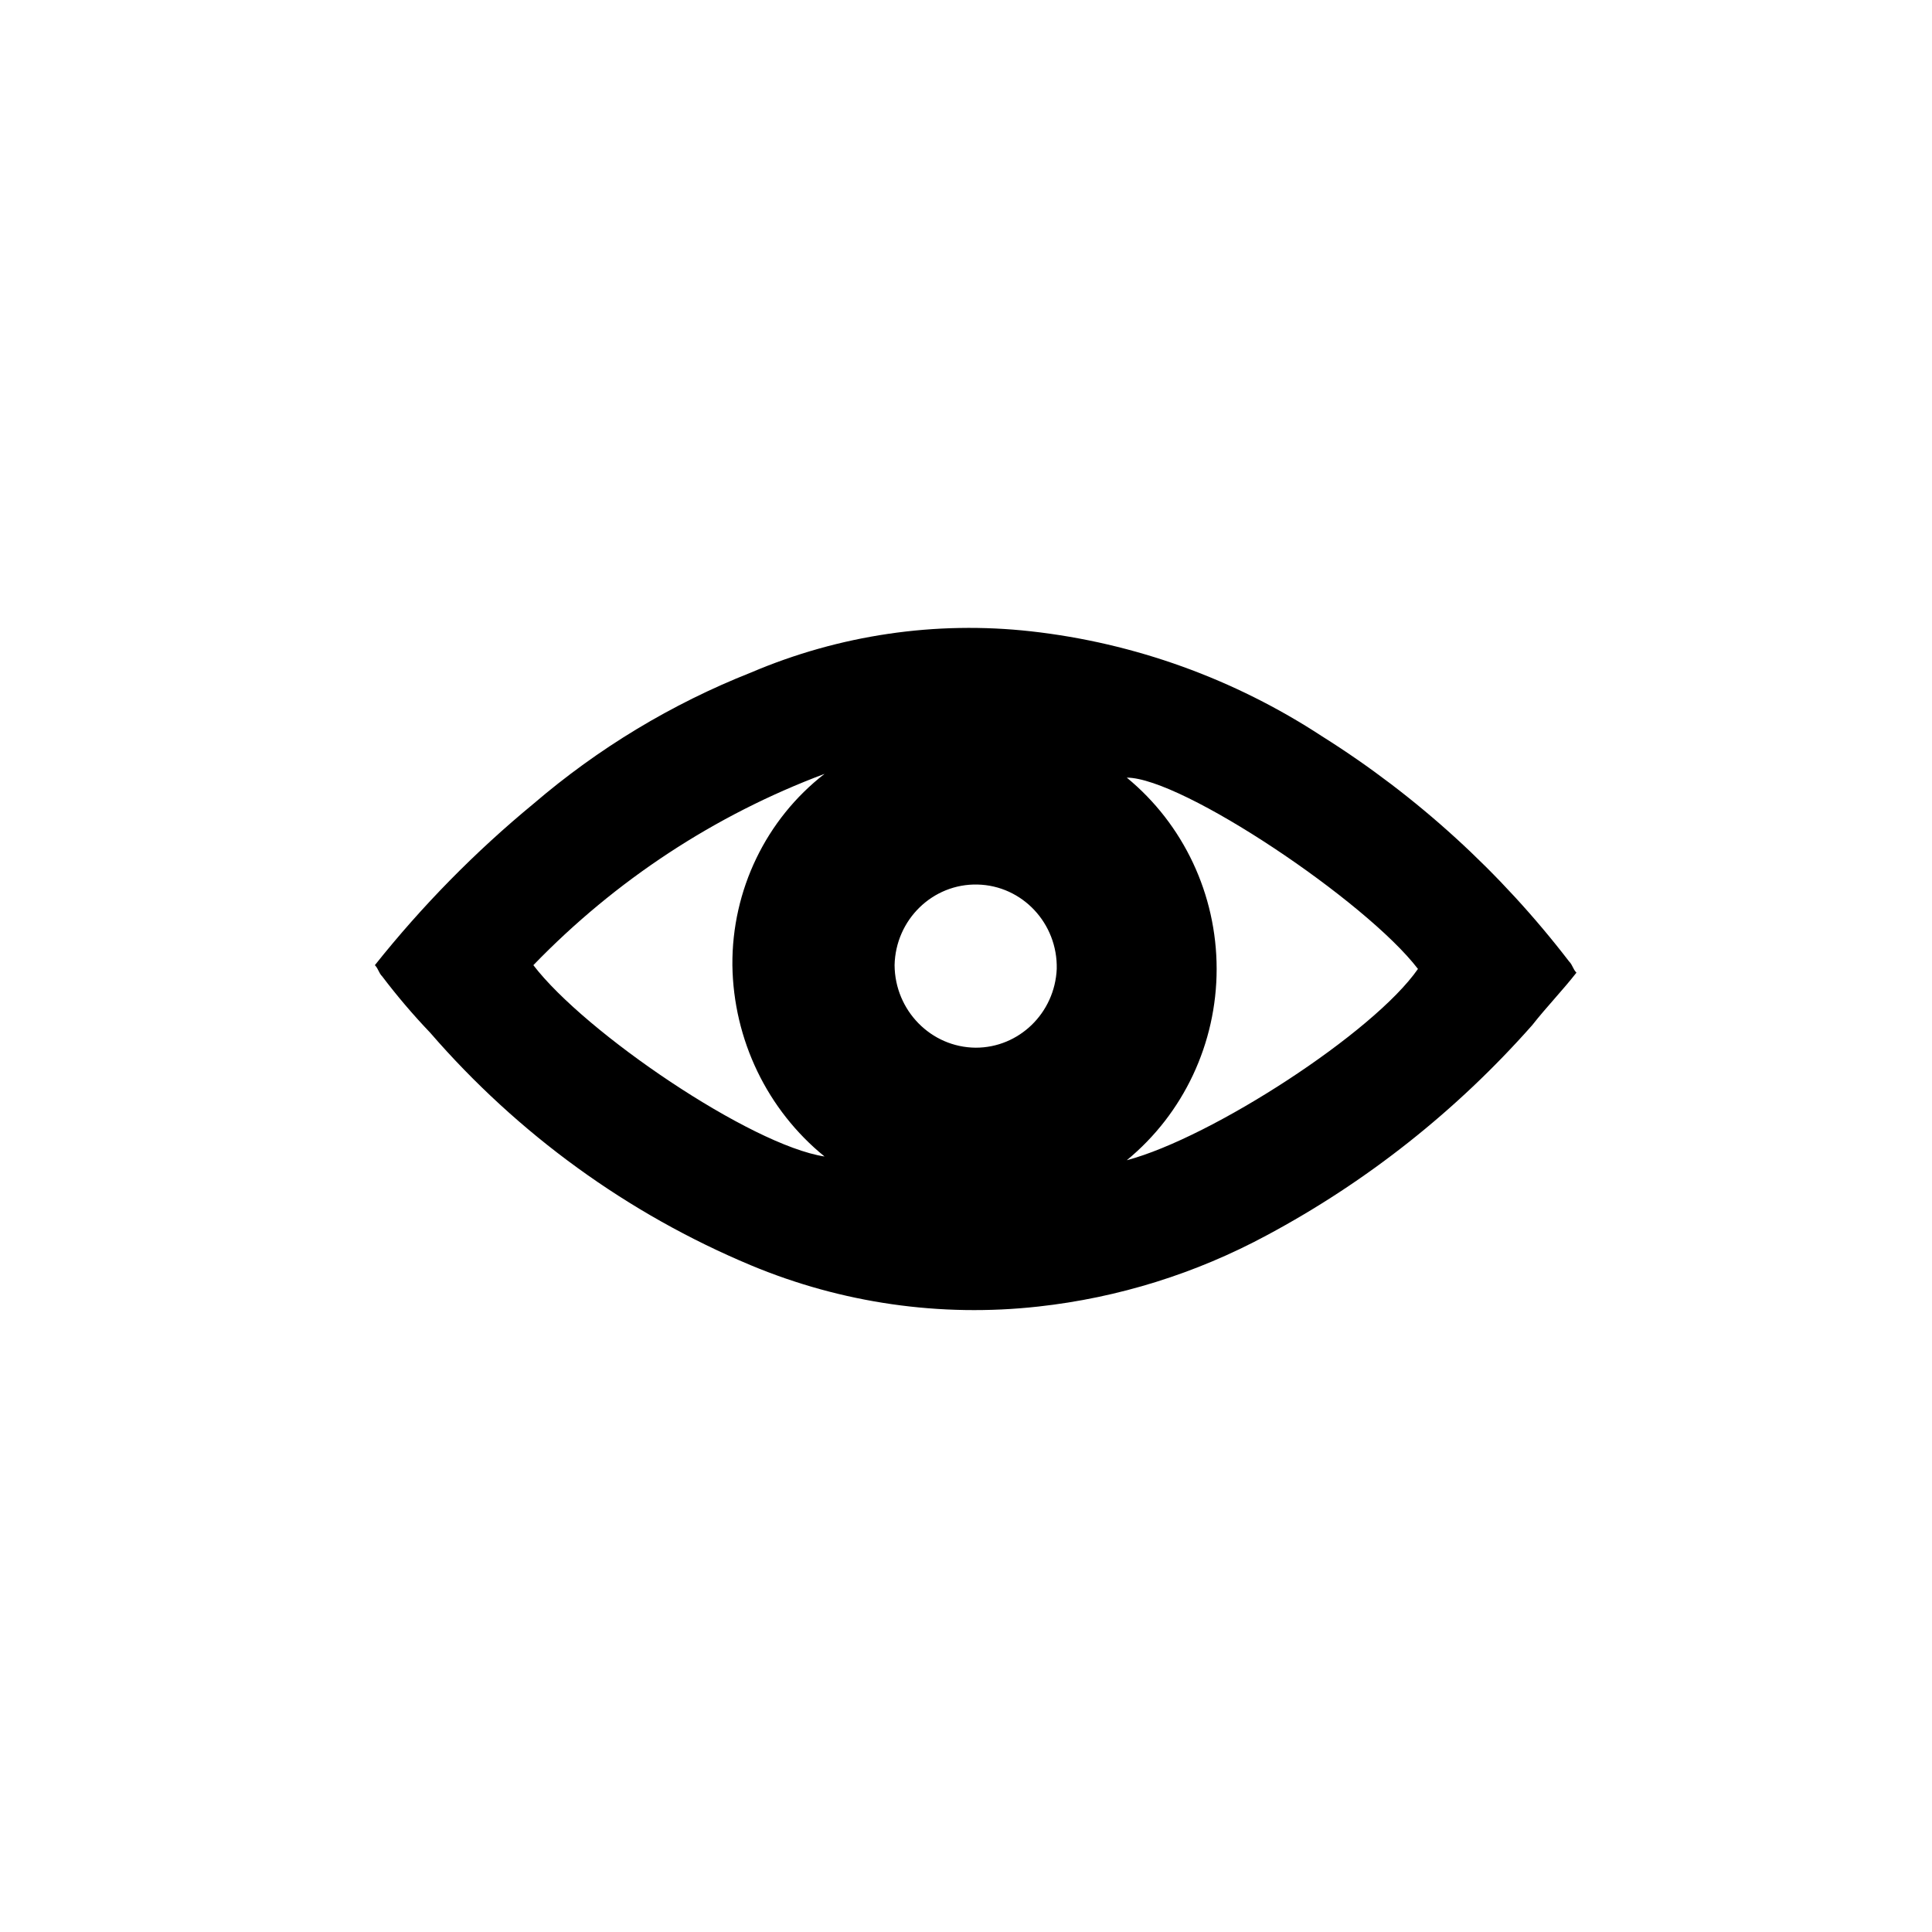
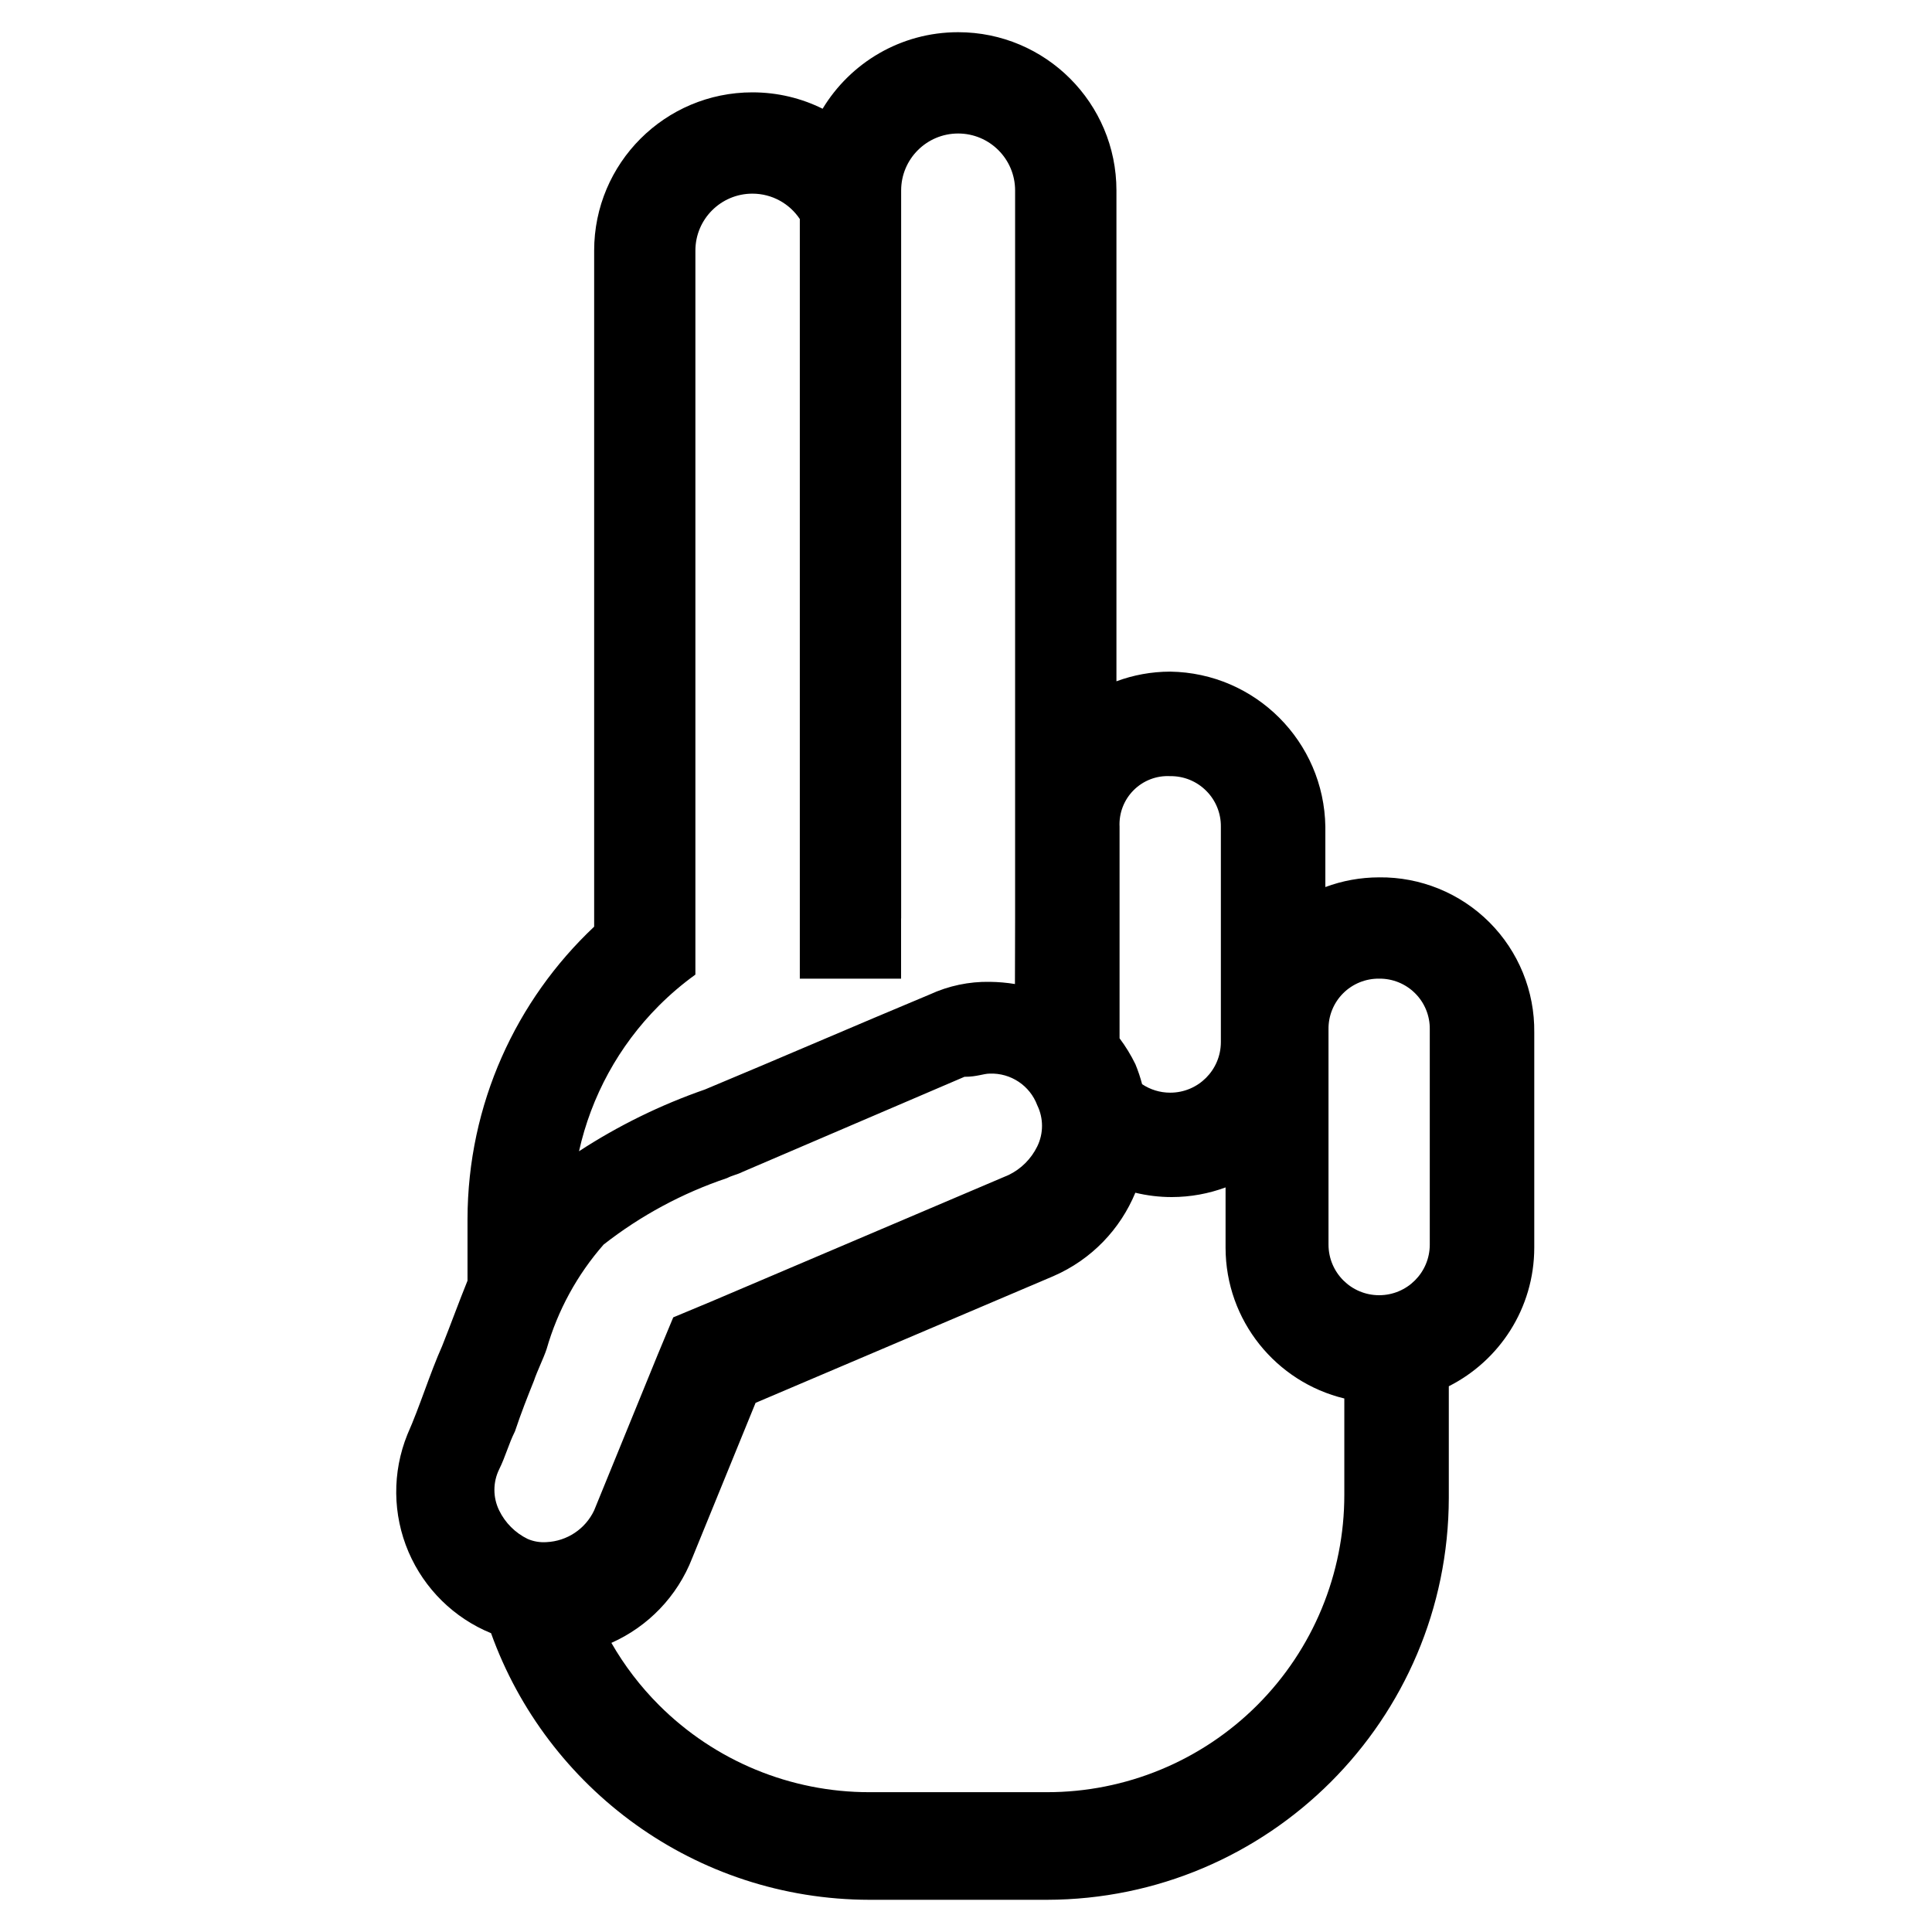
<svg xmlns="http://www.w3.org/2000/svg" width="60" height="60" viewBox="0 0 60 60">
-   <path d="M11.642,29.974 C13.107,28.134 14.756,26.455 16.564,24.965 C18.579,23.237 20.861,21.859 23.318,20.888 C26.064,19.717 29.057,19.276 32.017,19.606 C35.239,19.966 38.334,21.083 41.06,22.868 C44.002,24.718 46.599,27.085 48.729,29.858 C48.844,29.974 48.844,30.091 48.958,30.207 C48.5,30.79 48.042,31.256 47.584,31.838 C45.238,34.492 42.447,36.701 39.343,38.362 C37.137,39.552 34.728,40.303 32.246,40.576 C29.211,40.914 26.142,40.473 23.318,39.294 C19.498,37.696 16.09,35.224 13.359,32.071 C12.831,31.518 12.334,30.935 11.871,30.324 C11.756,30.207 11.756,30.091 11.642,29.974 Z M34.993,36.032 C37.626,35.333 42.662,32.071 44.036,30.091 C42.433,27.994 36.71,24.15 34.993,24.15 C36.758,25.599 37.784,27.783 37.784,30.091 C37.784,32.399 36.758,34.583 34.993,36.032 Z M16.564,29.974 C18.167,32.071 23.318,35.566 25.607,35.916 C23.827,34.471 22.777,32.291 22.745,29.974 C22.727,27.646 23.787,25.444 25.607,24.033 C22.199,25.31 19.111,27.339 16.564,29.974 Z M30.3,32.537 C31.647,32.539 32.757,31.461 32.818,30.091 C32.85,28.675 31.748,27.502 30.357,27.47 C28.966,27.438 27.813,28.559 27.782,29.974 C27.793,31.385 28.914,32.526 30.3,32.537 Z" />
+   <path d="M14.519,39.773 L14.519,37.864 C14.524,34.283 16.035,31.055 18.452,28.779 L18.452,7.783 C18.452,5.068 20.652,2.868 23.367,2.868 C24.15,2.868 24.89,3.051 25.547,3.377 C26.408,1.952 27.971,1 29.757,1 C32.471,1 34.672,3.201 34.672,5.915 L34.672,21.158 C35.193,20.965 35.755,20.859 36.343,20.858 C38.987,20.897 41.121,23.031 41.16,25.675 L41.16,27.548 C41.681,27.354 42.244,27.248 42.831,27.247 C44.113,27.233 45.347,27.736 46.254,28.642 C47.16,29.549 47.663,30.782 47.648,32.064 L47.648,38.749 C47.645,40.63 46.566,42.258 44.994,43.051 L44.994,46.515 C44.984,53.406 39.4,58.99 32.509,59 L27.004,59 C21.589,58.992 16.98,55.542 15.25,50.72 C14.099,50.249 13.179,49.343 12.688,48.199 C12.19,47.036 12.177,45.722 12.652,44.549 C13.045,43.664 13.34,42.681 13.733,41.797 C14.002,41.123 14.249,40.438 14.519,39.773 Z M30.739,33.342 C30.542,33.342 30.346,33.441 29.952,33.441 L26.512,34.915 L23.071,36.39 C22.874,36.488 22.776,36.488 22.58,36.586 C21.194,37.052 19.897,37.75 18.746,38.651 C17.924,39.589 17.32,40.696 16.976,41.895 C16.878,42.19 16.681,42.583 16.583,42.878 C16.386,43.369 16.19,43.861 15.993,44.451 C15.796,44.844 15.698,45.237 15.502,45.631 C15.305,46.034 15.305,46.505 15.502,46.908 C15.69,47.294 16.001,47.605 16.386,47.793 C16.572,47.873 16.774,47.907 16.976,47.892 C17.612,47.861 18.179,47.483 18.451,46.908 L20.417,42.092 L20.908,40.912 L22.088,40.42 L31.329,36.488 C31.714,36.3 32.025,35.988 32.213,35.603 C32.41,35.2 32.41,34.729 32.213,34.325 C31.985,33.714 31.391,33.318 30.739,33.342 Z M38.061,36.876 C37.54,37.069 36.977,37.175 36.389,37.176 C36,37.176 35.622,37.129 35.259,37.041 C34.794,38.165 33.908,39.115 32.706,39.635 L23.465,43.567 L21.499,48.384 C21.034,49.585 20.117,50.519 18.987,51.021 C19.389,51.722 19.885,52.373 20.466,52.954 C22.2,54.688 24.552,55.661 27.003,55.658 L32.508,55.658 C34.96,55.661 37.312,54.688 39.046,52.954 C40.779,51.221 41.752,48.869 41.749,46.417 L41.749,43.431 C39.635,42.921 38.064,41.019 38.061,38.749 L38.061,36.876 Z M24.839,6.802 C24.521,6.326 23.98,6.014 23.366,6.014 C22.389,6.014 21.596,6.806 21.596,7.783 L21.596,30.267 C21.197,30.555 20.819,30.876 20.466,31.229 C19.215,32.48 18.36,34.053 17.982,35.753 C19.201,34.958 20.514,34.314 21.892,33.835 C24.252,32.852 26.513,31.869 28.872,30.885 C29.457,30.615 30.095,30.48 30.74,30.492 C31.004,30.495 31.264,30.518 31.52,30.56 L31.525,28.525 L31.525,5.915 C31.525,4.938 30.733,4.146 29.756,4.146 C28.779,4.146 27.986,4.938 27.986,5.915 L27.986,28.525 L27.984,28.525 L27.984,30.393 L24.839,30.393 L24.839,6.802 Z M42.83,30.393 C42.412,30.388 42.008,30.552 41.712,30.848 C41.416,31.144 41.252,31.547 41.258,31.966 L41.258,38.651 C41.258,39.52 41.962,40.224 42.83,40.224 C43.699,40.224 44.403,39.52 44.403,38.651 L44.403,31.966 C44.409,31.547 44.245,31.144 43.948,30.848 C43.652,30.552 43.249,30.388 42.83,30.393 Z M35.469,33.67 C35.719,33.837 36.019,33.934 36.342,33.934 C37.211,33.934 37.915,33.23 37.915,32.361 L37.915,25.677 C37.921,25.258 37.757,24.855 37.46,24.559 C37.164,24.262 36.761,24.098 36.342,24.104 C35.919,24.081 35.506,24.24 35.206,24.54 C34.906,24.84 34.747,25.253 34.769,25.677 L34.769,32.245 C34.956,32.494 35.121,32.763 35.261,33.05 C35.345,33.254 35.415,33.462 35.469,33.67 Z" />
</svg>
